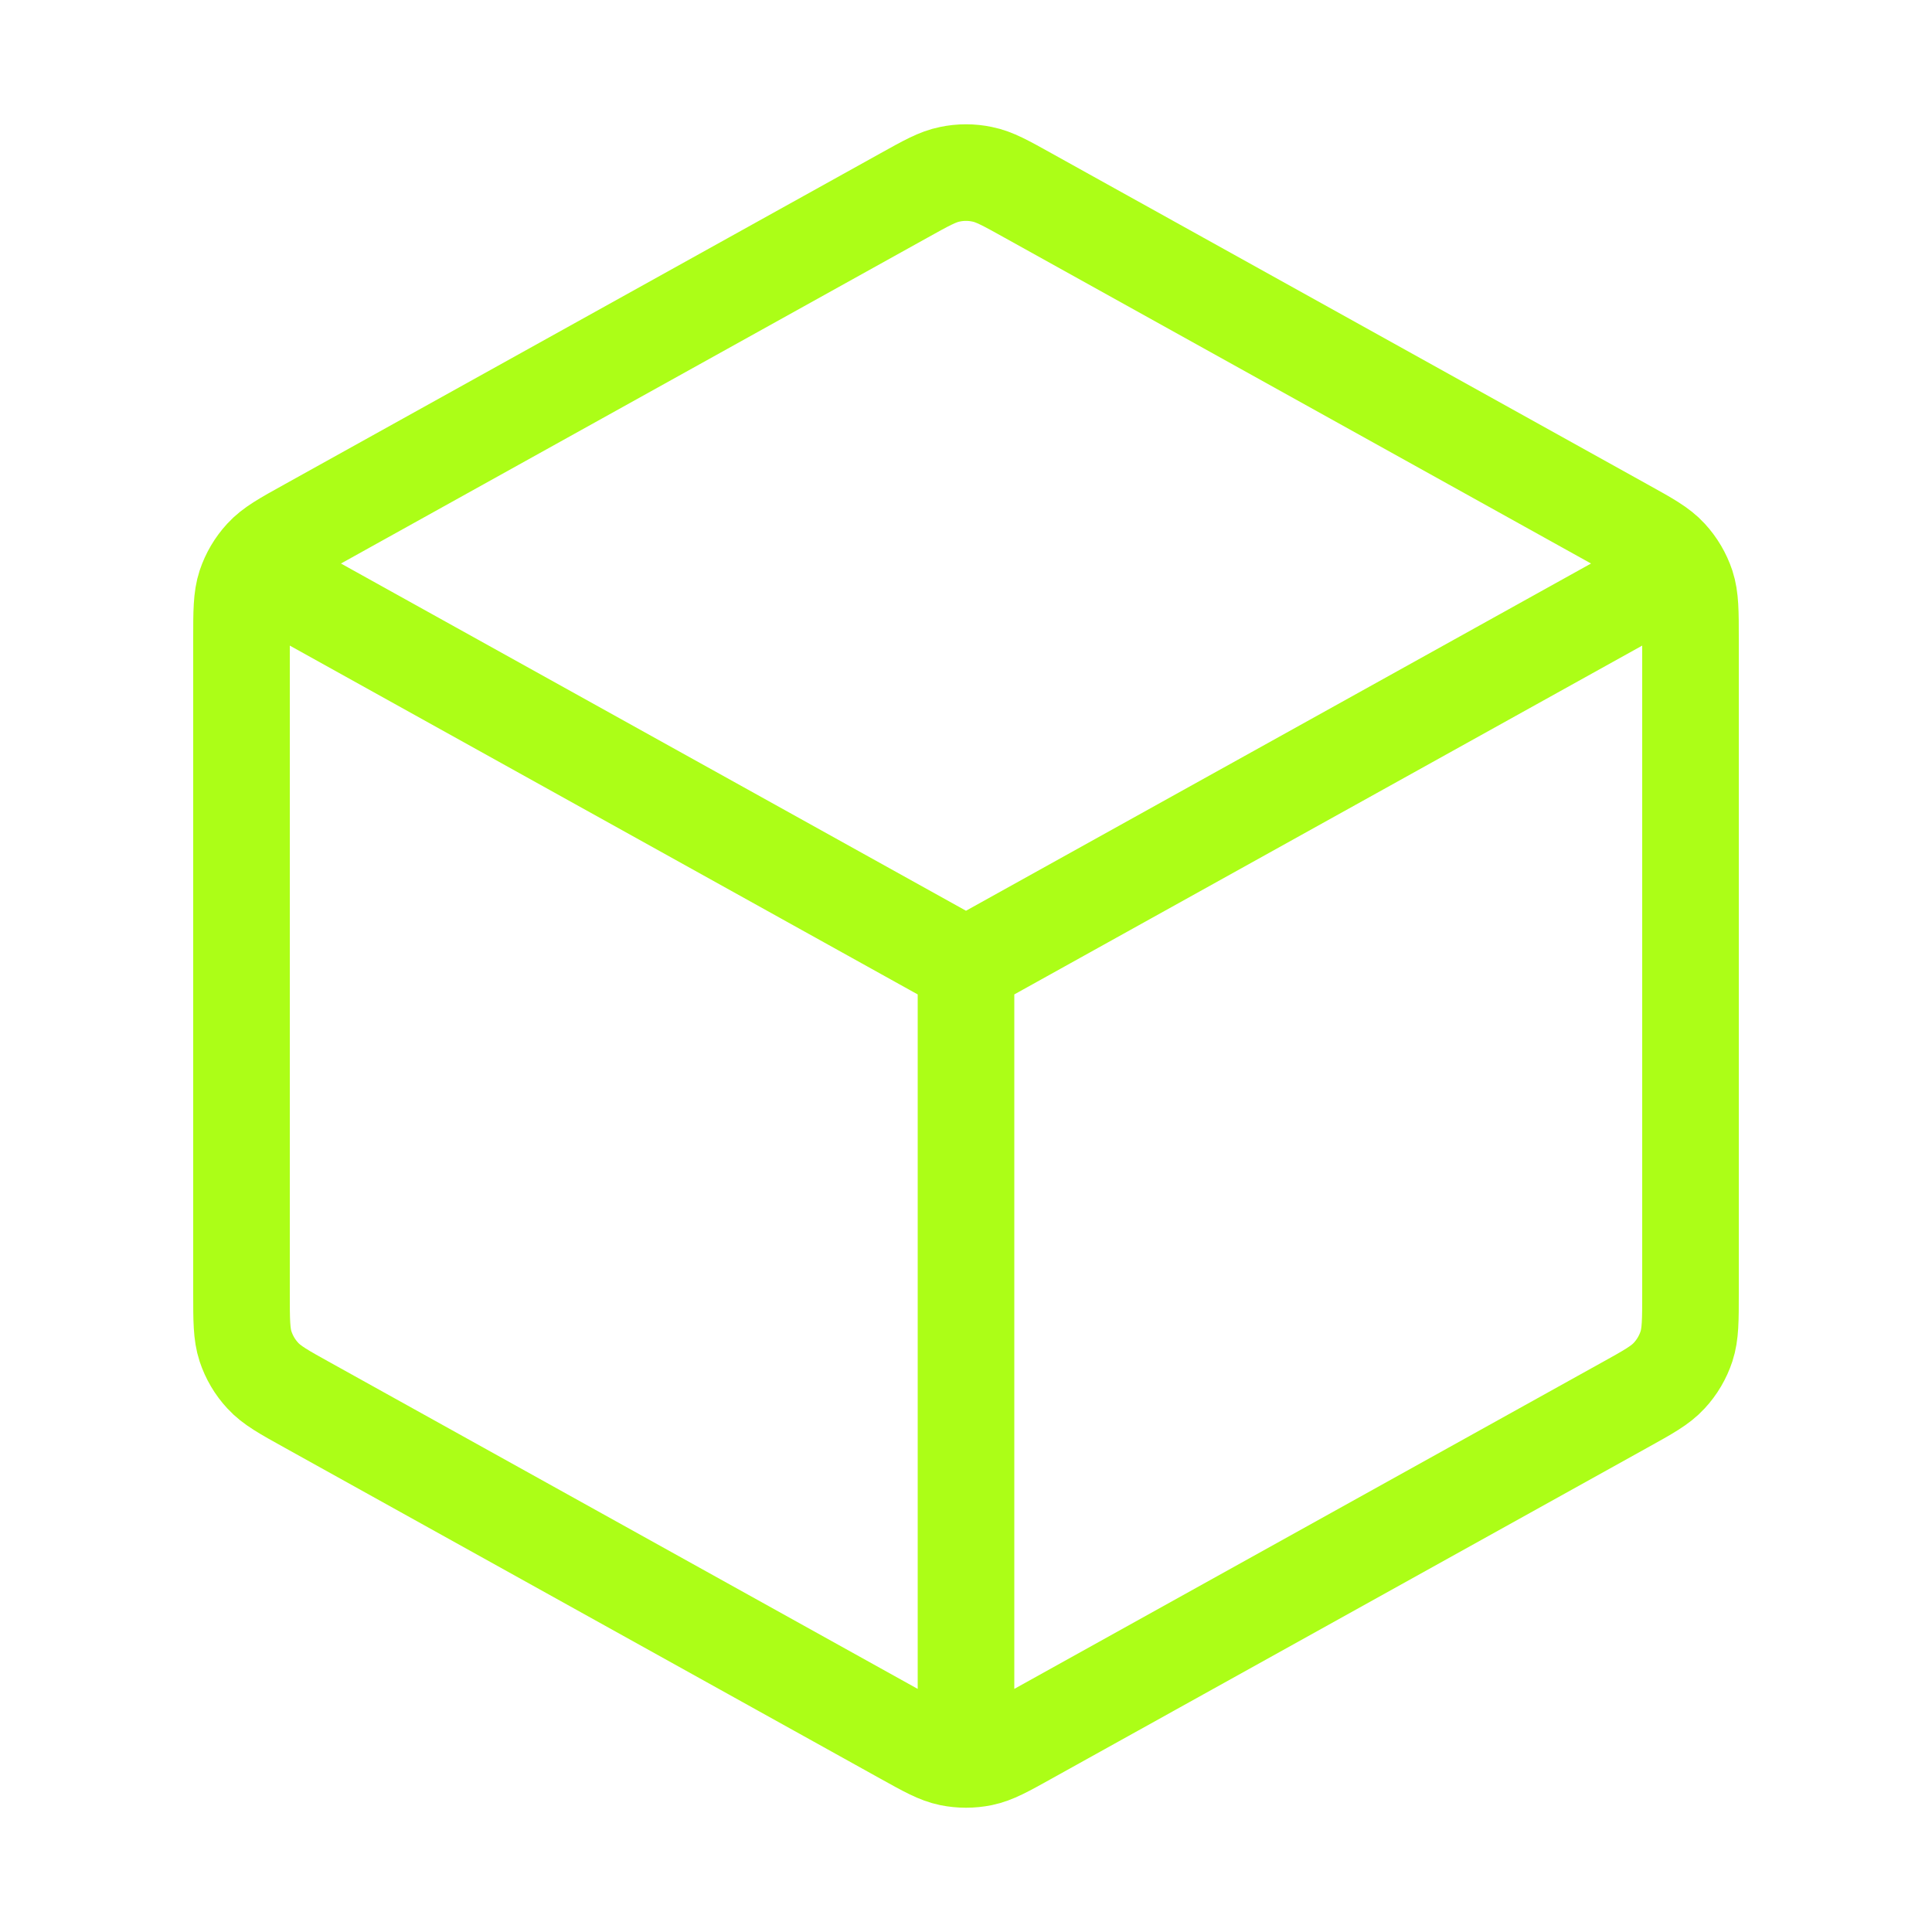
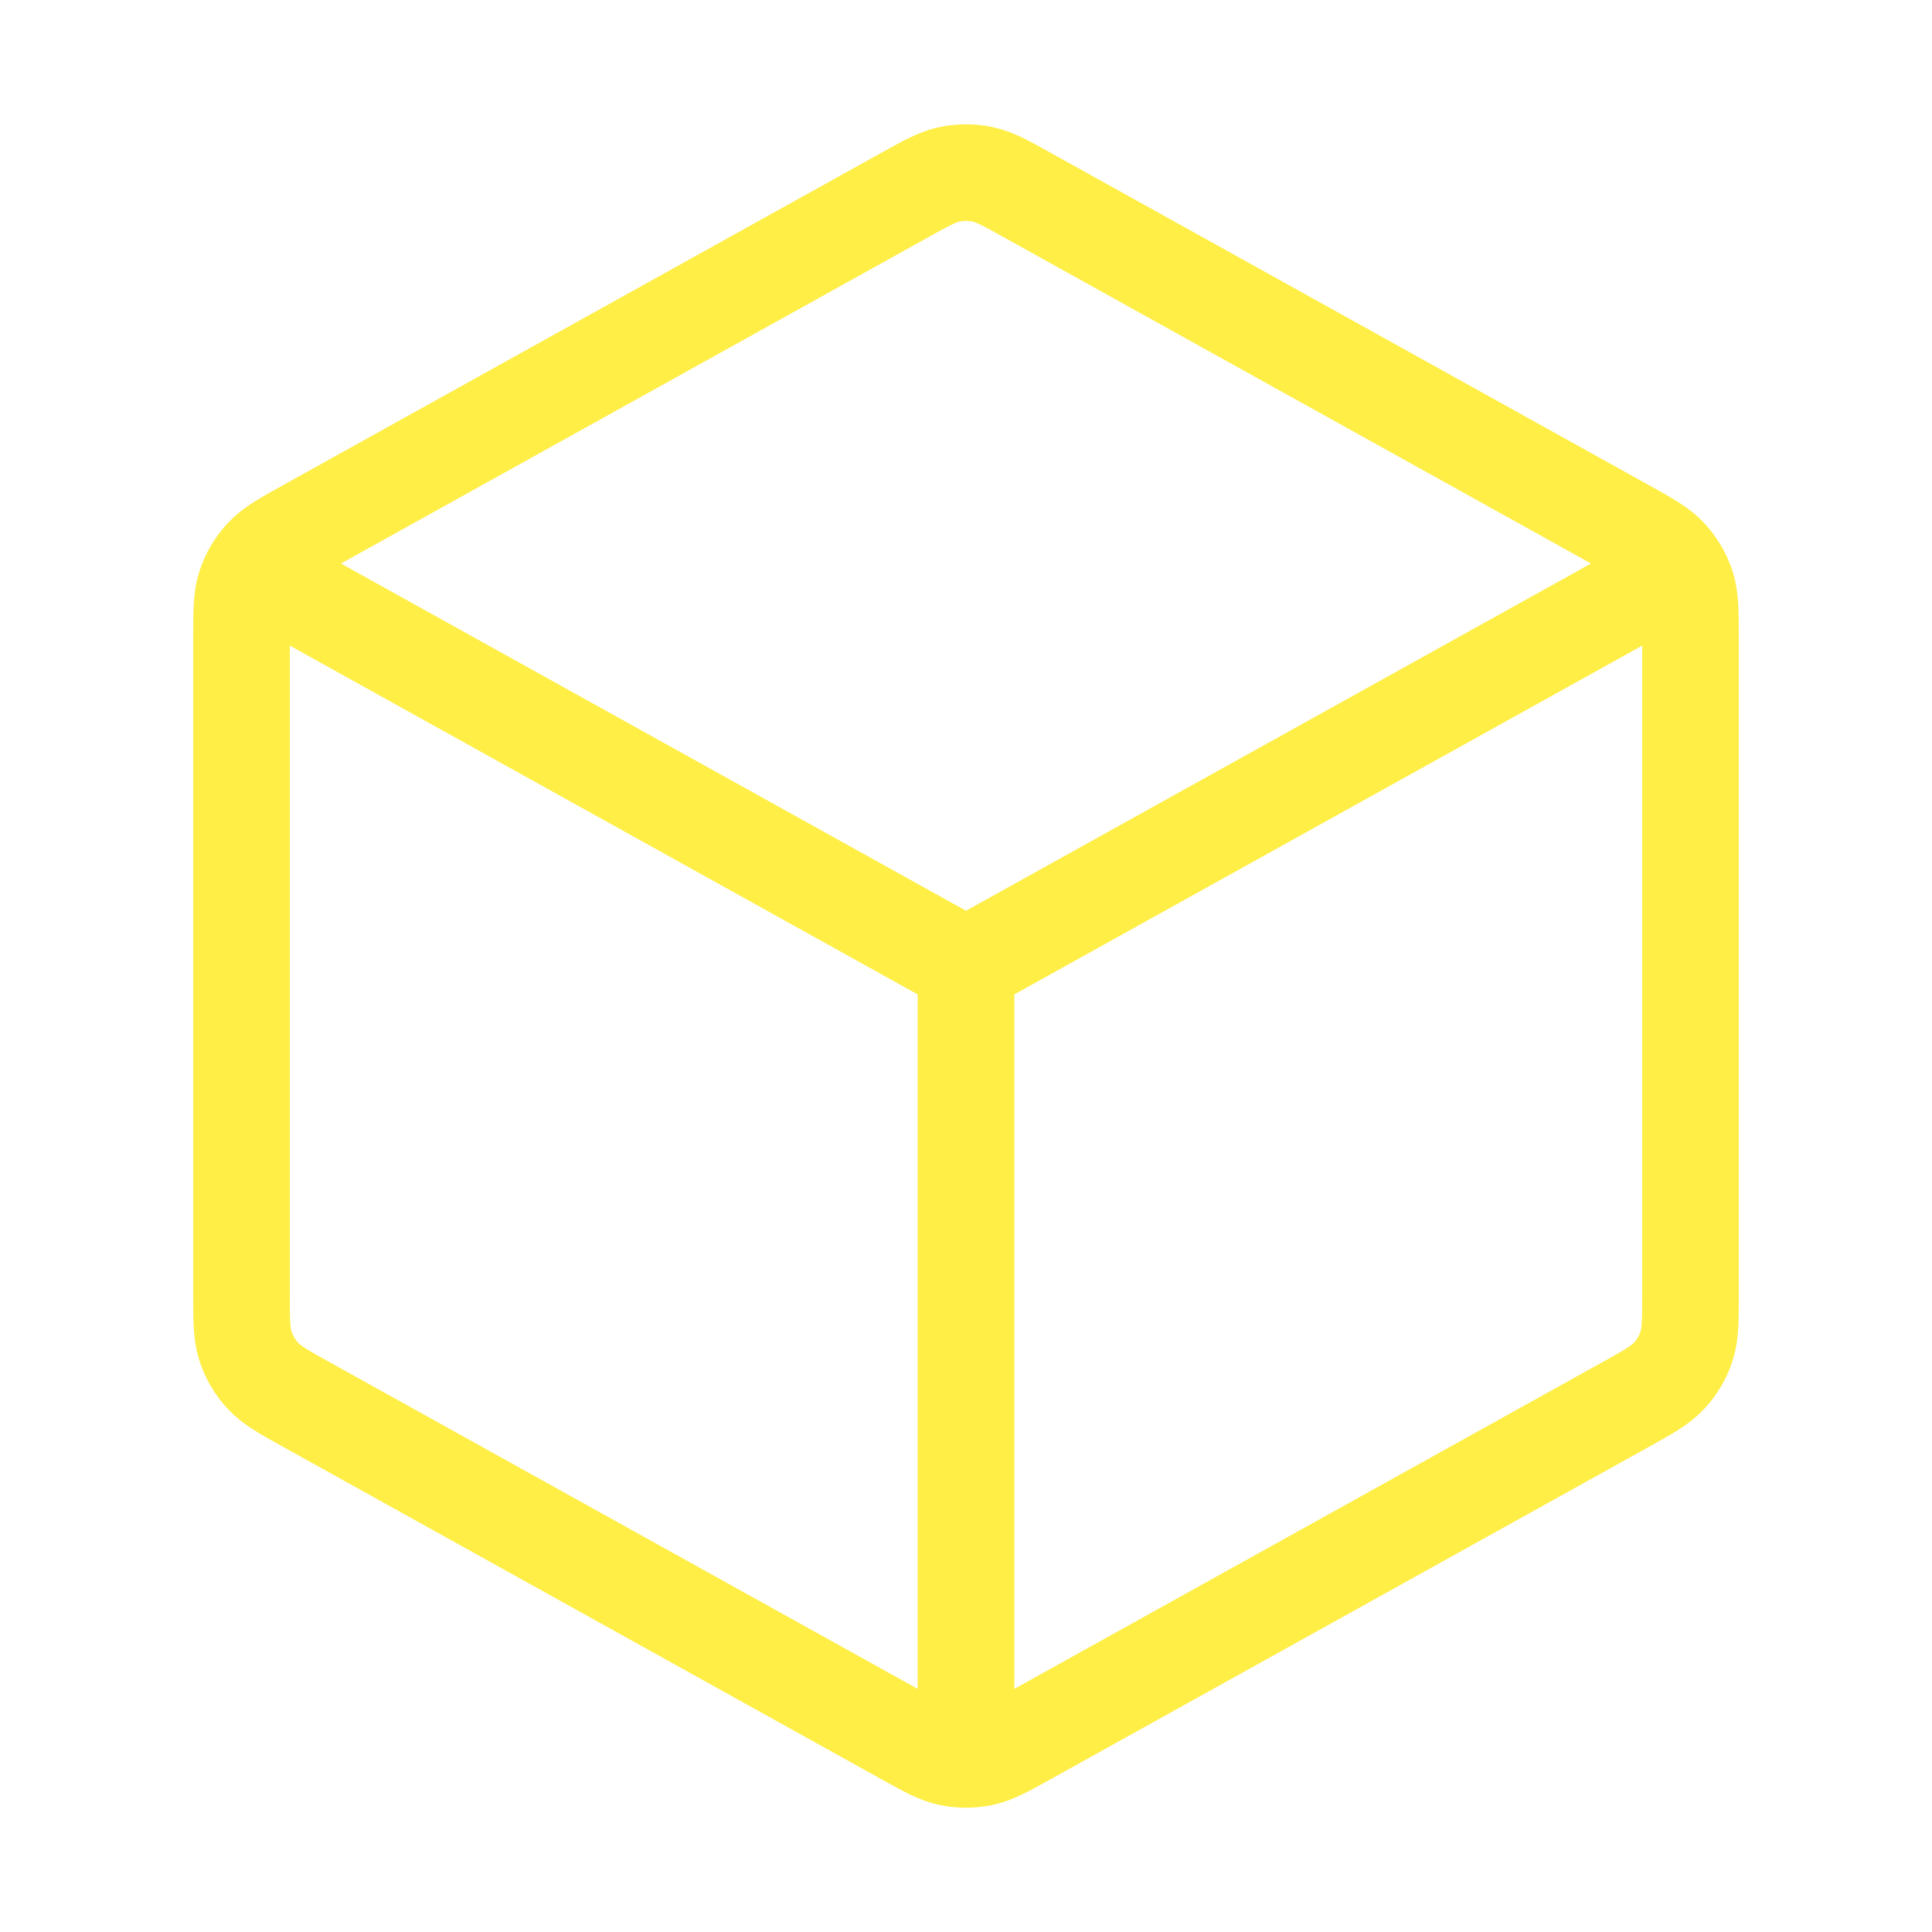
<svg xmlns="http://www.w3.org/2000/svg" width="100%" height="100%" viewBox="0 0 24 24" fill="none">
-   <path d="M20.5 7.278L12 12M12 12L3.5 7.278M12 12L12 21.5M21 16.059V7.942C21 7.599 21 7.428 20.95 7.275C20.905 7.14 20.832 7.016 20.735 6.911C20.626 6.792 20.477 6.709 20.177 6.543L12.777 2.432C12.493 2.274 12.352 2.195 12.201 2.165C12.069 2.137 11.931 2.137 11.799 2.165C11.648 2.195 11.507 2.274 11.223 2.432L3.823 6.543C3.523 6.709 3.374 6.792 3.265 6.911C3.168 7.016 3.095 7.14 3.05 7.275C3 7.428 3 7.599 3 7.942V16.059C3 16.401 3 16.573 3.05 16.725C3.095 16.861 3.168 16.985 3.265 17.089C3.374 17.208 3.523 17.291 3.823 17.457L11.223 21.568C11.507 21.726 11.648 21.805 11.799 21.836C11.931 21.863 12.069 21.863 12.201 21.836C12.352 21.805 12.493 21.726 12.777 21.568L20.177 17.457C20.477 17.291 20.626 17.208 20.735 17.089C20.832 16.985 20.905 16.861 20.95 16.725C21 16.573 21 16.401 21 16.059Z" stroke="#ACFE17" stroke-width="1.2" stroke-linecap="round" stroke-linejoin="round" />
+   <path d="M20.5 7.278L12 12M12 12L3.5 7.278M12 12L12 21.5M21 16.059V7.942C21 7.599 21 7.428 20.95 7.275C20.905 7.14 20.832 7.016 20.735 6.911C20.626 6.792 20.477 6.709 20.177 6.543L12.777 2.432C12.493 2.274 12.352 2.195 12.201 2.165C12.069 2.137 11.931 2.137 11.799 2.165C11.648 2.195 11.507 2.274 11.223 2.432L3.823 6.543C3.523 6.709 3.374 6.792 3.265 6.911C3.168 7.016 3.095 7.14 3.05 7.275C3 7.428 3 7.599 3 7.942V16.059C3 16.401 3 16.573 3.05 16.725C3.095 16.861 3.168 16.985 3.265 17.089C3.374 17.208 3.523 17.291 3.823 17.457L11.223 21.568C11.507 21.726 11.648 21.805 11.799 21.836C11.931 21.863 12.069 21.863 12.201 21.836C12.352 21.805 12.493 21.726 12.777 21.568L20.177 17.457C20.477 17.291 20.626 17.208 20.735 17.089C20.832 16.985 20.905 16.861 20.95 16.725C21 16.573 21 16.401 21 16.059Z" stroke="#FFEE46" stroke-width="1.2" stroke-linecap="round" stroke-linejoin="round" />
</svg>
